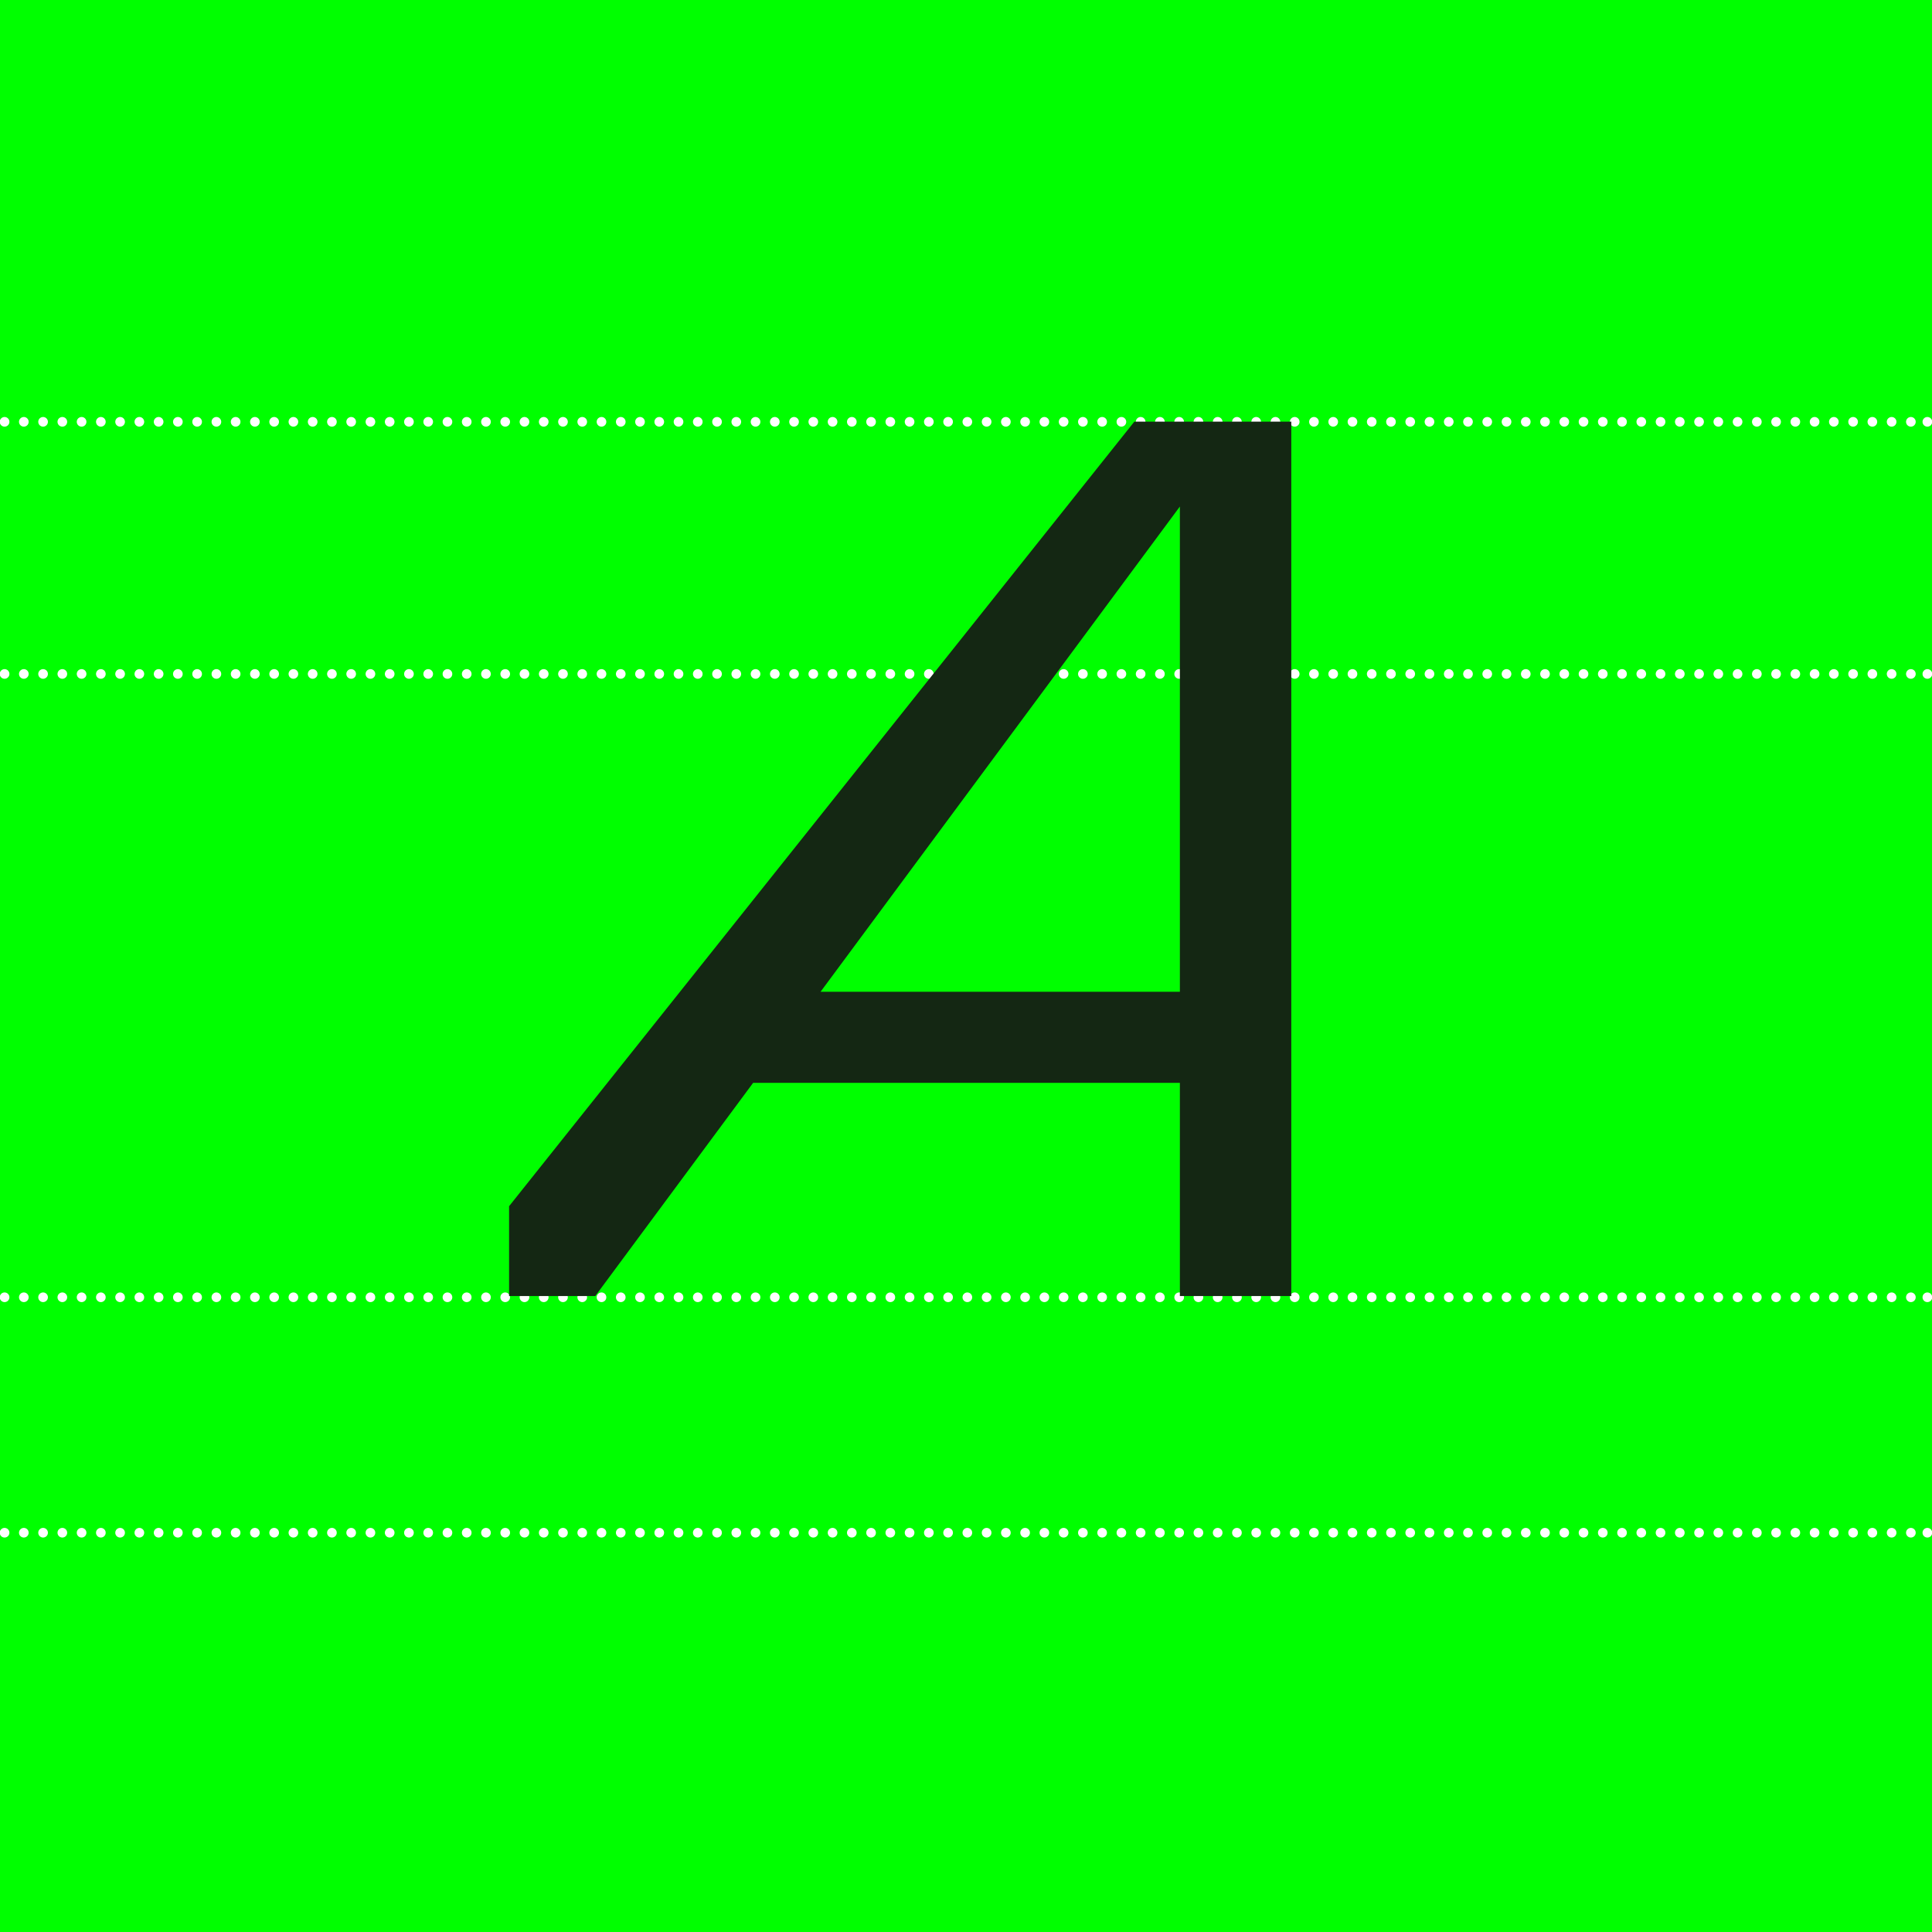
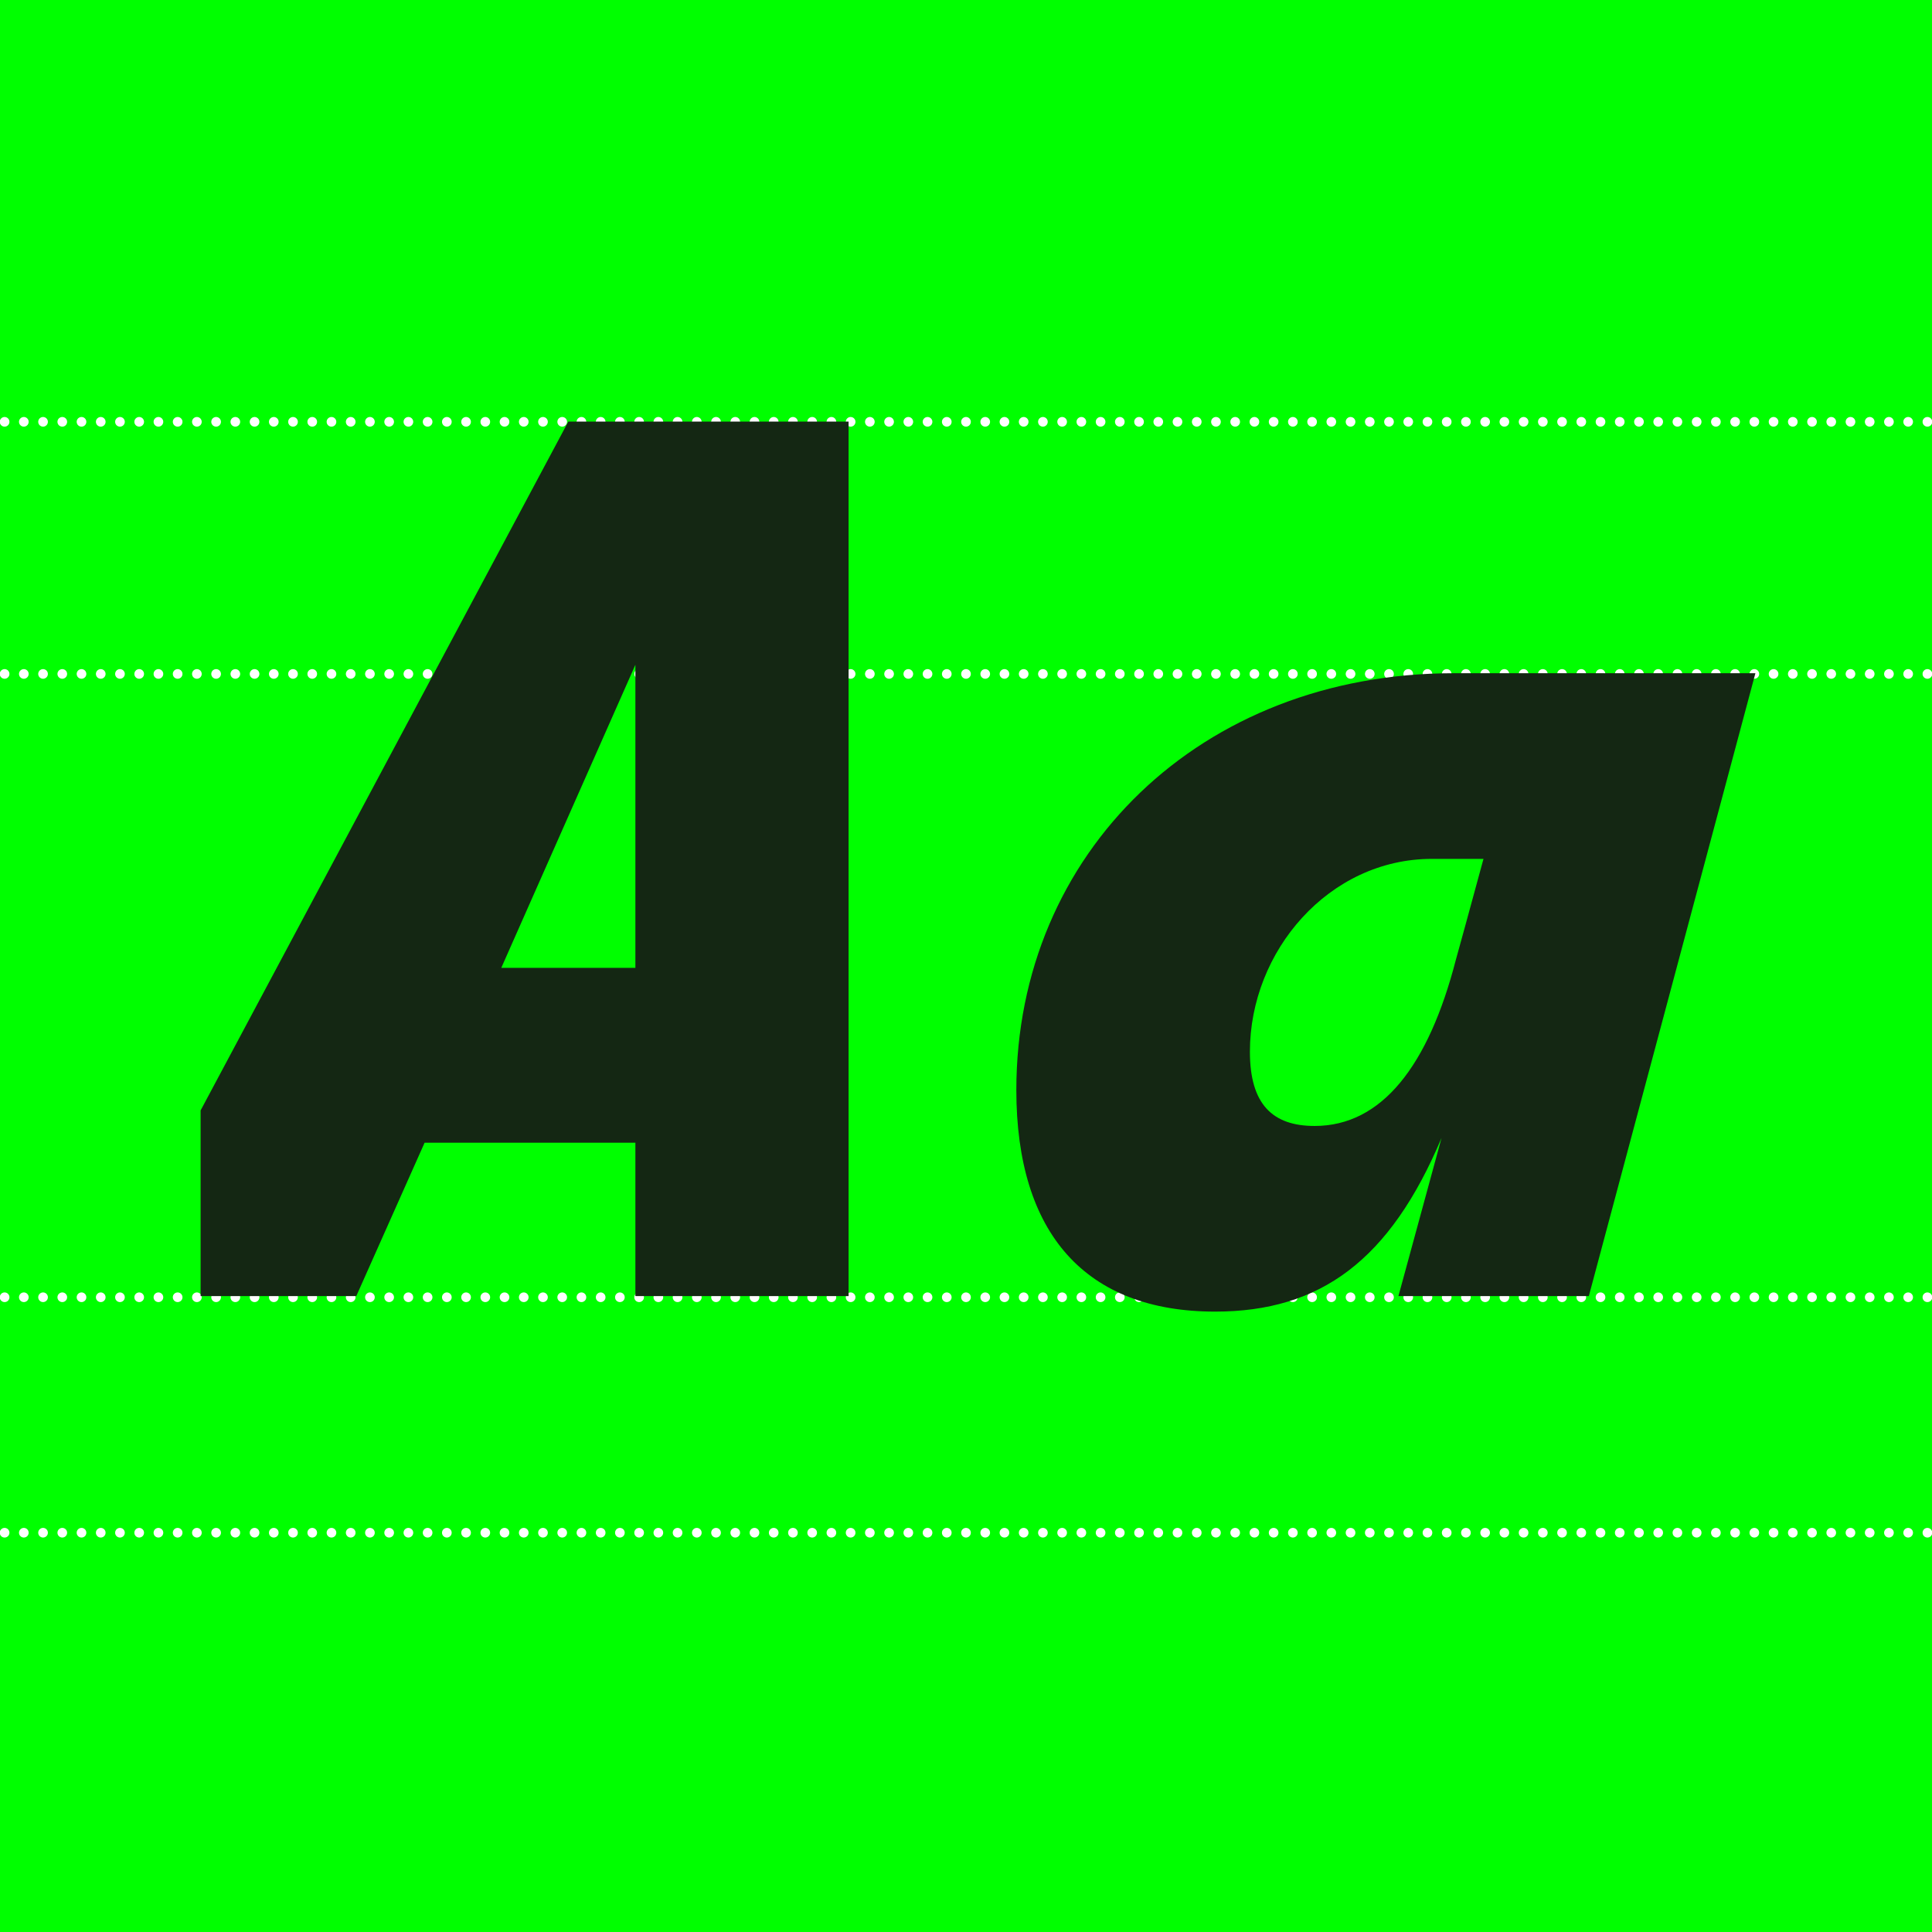
- <svg xmlns="http://www.w3.org/2000/svg" id="Layer_2" data-name="Layer 2" viewBox="0 0 300 300">
-   <defs>
-     <style>
-       .cls-1, .cls-2, .cls-3 {
-         fill: none;
-       }
- 
-       .cls-2 {
-         stroke-dasharray: 0 0 0 2.99;
-       }
- 
-       .cls-2, .cls-3 {
-         stroke: #fff;
-         stroke-linecap: round;
-         stroke-linejoin: round;
-         stroke-width: 1.5px;
-       }
- 
-       .cls-4 {
-         clip-path: url(#clippath);
-       }
- 
-       .cls-5 {
-         fill: lime;
-       }
- 
-       .cls-6 {
-         fill: #142713;
-       }
-     </style>
-     <clipPath id="clippath">
-       <rect class="cls-1" width="300" height="300" />
-     </clipPath>
-   </defs>
-   <g id="Layer_1-2" data-name="Layer 1">
-     <g>
-       <g class="cls-4">
-         <polygon class="cls-5" points="0 0 0 300 300 300 300 0 0 0 0 0" />
-         <line class="cls-2" x1="3.7" y1="201.44" x2="297.79" y2="201.44" />
-         <path class="cls-3" d="M.71,201.44H.71m298.57,0h0" />
-         <line class="cls-2" x1="3.7" y1="238" x2="297.79" y2="238" />
-         <path class="cls-3" d="M.71,238H.71m298.57,0h0" />
-         <line class="cls-2" x1="3.7" y1="104.65" x2="297.79" y2="104.65" />
-         <path class="cls-3" d="M.71,104.65H.71m298.57,0h0" />
-         <line class="cls-2" x1="3.7" y1="65.5" x2="297.79" y2="65.5" />
-         <path class="cls-3" d="M.71,65.5H.71m298.57,0h0" />
-       </g>
-       <path class="cls-6" d="M79.04,201.25h13.39L189.53,70.12h-6.32V201.25h17.3V65.47h-24.37l-97.09,121.83v13.95h0Zm32.18-33.11h81.1v-14.14H111.22v14.14h0Z" />
-     </g>
+ <svg xmlns="http://www.w3.org/2000/svg" version="1.1" id="svg1" width="400" height="400" viewBox="0 0 400 400">
+   <defs id="defs1" />
+   <g id="g1">
+     <path id="path1" d="M 0,3000 V 0 H 3000 V 3000 H 0" style="fill:#00ff00;fill-opacity:1;fill-rule:nonzero;stroke:none" transform="matrix(0.1333333,0,0,-0.1333333,0,400)" />
+     <path id="path2" d="M 37,985.621 H 2977.93" style="fill:none;stroke:#ffffff;stroke-width:15;stroke-linecap:round;stroke-linejoin:round;stroke-miterlimit:4;stroke-dasharray:0, 29.857;stroke-dashoffset:0;stroke-opacity:1" transform="matrix(0.1333333,0,0,-0.1333333,0,400)" />
+     <path id="path3" d="m 7.145,985.621 v 0 m 2985.715,0 v 0" style="fill:none;stroke:#ffffff;stroke-width:15;stroke-linecap:round;stroke-linejoin:round;stroke-miterlimit:4;stroke-dasharray:none;stroke-opacity:1" transform="matrix(0.1333333,0,0,-0.1333333,0,400)" />
+     <path id="path4" d="M 37,620 H 2977.93" style="fill:none;stroke:#ffffff;stroke-width:15;stroke-linecap:round;stroke-linejoin:round;stroke-miterlimit:4;stroke-dasharray:0, 29.857;stroke-dashoffset:0;stroke-opacity:1" transform="matrix(0.1333333,0,0,-0.1333333,0,400)" />
+     <path id="path5" d="m 7.145,620 v 0 M 2992.86,620 v 0" style="fill:none;stroke:#ffffff;stroke-width:15;stroke-linecap:round;stroke-linejoin:round;stroke-miterlimit:4;stroke-dasharray:none;stroke-opacity:1" transform="matrix(0.1333333,0,0,-0.1333333,0,400)" />
+     <path id="path6" d="M 37,1953.52 H 2977.93" style="fill:none;stroke:#ffffff;stroke-width:15;stroke-linecap:round;stroke-linejoin:round;stroke-miterlimit:4;stroke-dasharray:0, 29.857;stroke-dashoffset:0;stroke-opacity:1" transform="matrix(0.1333333,0,0,-0.1333333,0,400)" />
+     <path id="path7" d="m 7.145,1953.52 v 0 m 2985.715,0 v 0" style="fill:none;stroke:#ffffff;stroke-width:15;stroke-linecap:round;stroke-linejoin:round;stroke-miterlimit:4;stroke-dasharray:none;stroke-opacity:1" transform="matrix(0.1333333,0,0,-0.1333333,0,400)" />
+     <path id="path8" d="M 37,2345 H 2977.93" style="fill:none;stroke:#ffffff;stroke-width:15;stroke-linecap:round;stroke-linejoin:round;stroke-miterlimit:4;stroke-dasharray:0, 29.857;stroke-dashoffset:0;stroke-opacity:1" transform="matrix(0.1333333,0,0,-0.1333333,0,400)" />
+     <path id="path9" d="m 7.145,2345 v 0 m 2985.715,0 v 0" style="fill:none;stroke:#ffffff;stroke-width:15;stroke-linecap:round;stroke-linejoin:round;stroke-miterlimit:4;stroke-dasharray:none;stroke-opacity:1" transform="matrix(0.1333333,0,0,-0.1333333,0,400)" />
+     <path id="path10" d="M 6.327,-0.001 H 30.503 L 41.108,-23.814 H 73.839 V -0.001 H 106.944 V -135.786 H 63.421 L 6.327,-28.829 Z M 53.015,-50.966 l 20.824,-47.062 v 47.062 z M 163.859,2.413 c 16.371,0 27.164,-7.992 35.156,-26.965 l -6.691,24.551 h 29.566 L 247.754,-96.716 h -46.875 c -39.246,0 -67.887,27.891 -67.887,64.723 0,22.324 10.781,34.406 30.867,34.406 z m 15.445,-28.828 c -6.516,0 -10.043,-3.352 -10.043,-11.531 0,-15.621 12.27,-29.941 28.266,-29.941 h 8.004 l -2.789,10.23 -1.488,5.391 c -4.277,16.559 -11.531,25.852 -21.949,25.852 z m 0,0" style="fill:#142713;fill-opacity:1;fill-rule:nonzero;stroke:none" aria-label="Aa" transform="matrix(1.333333,0,0,1.333333,33.09893,268.3375)" />
  </g>
</svg>
